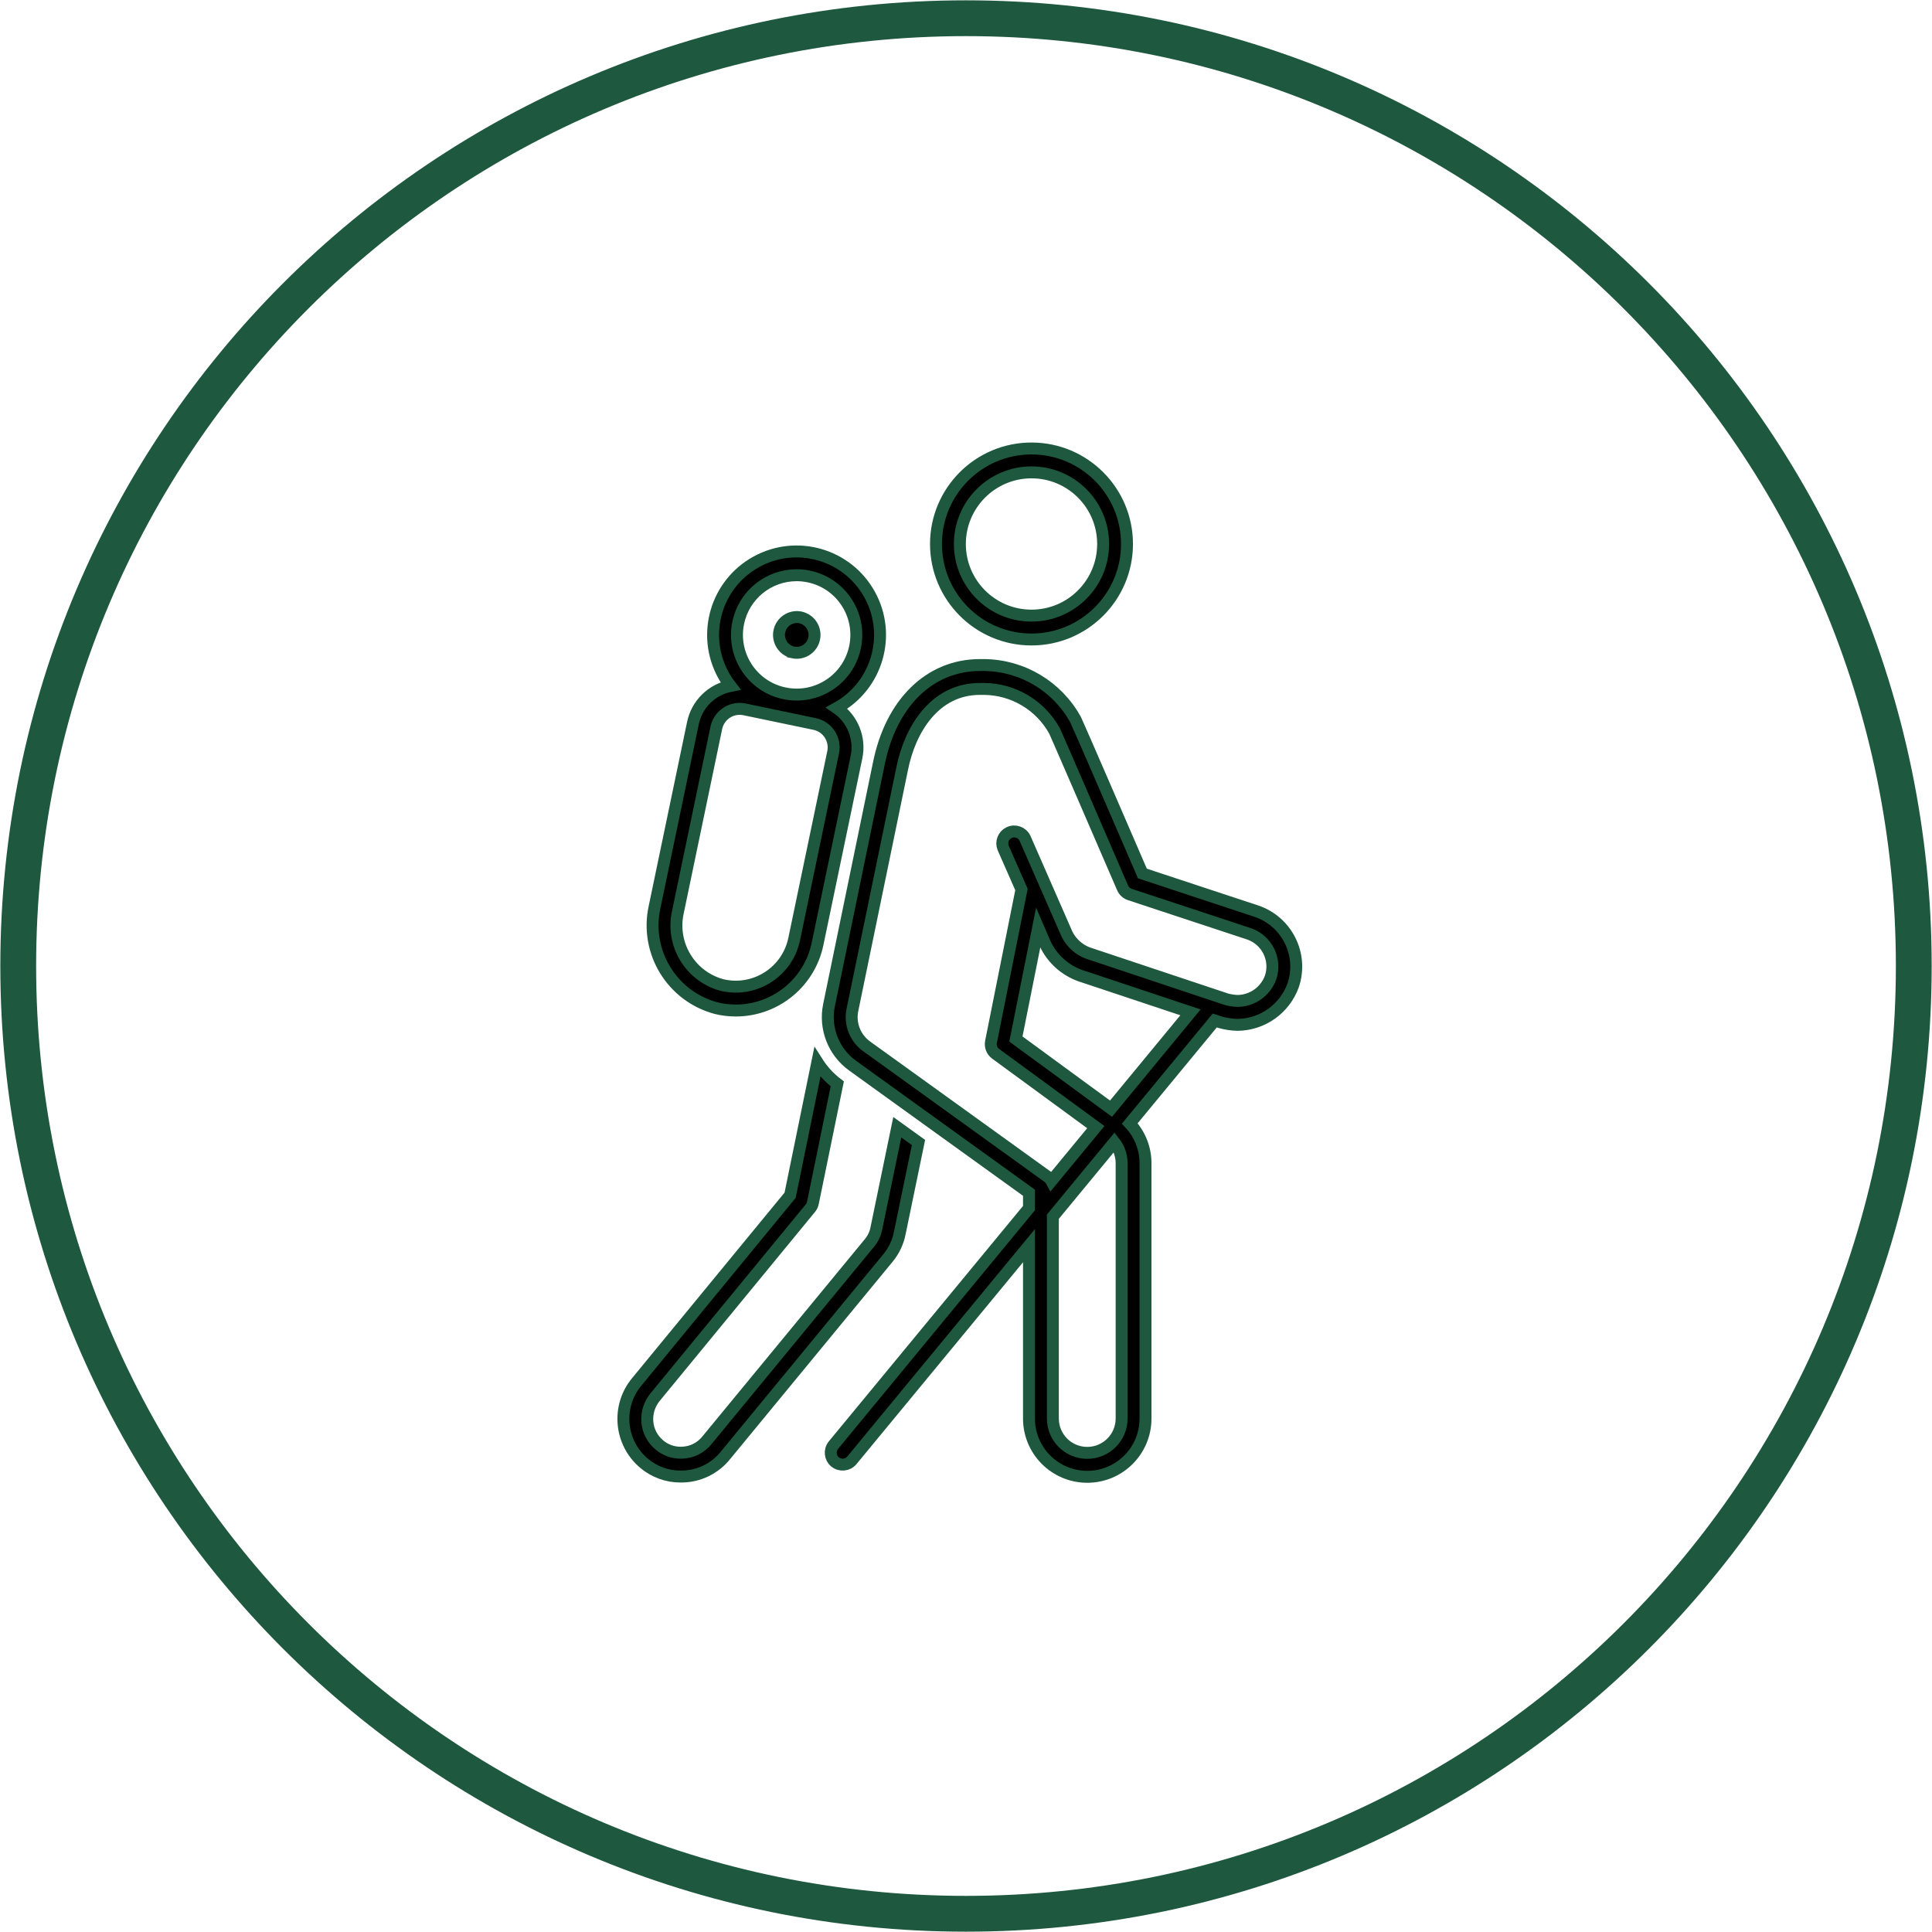
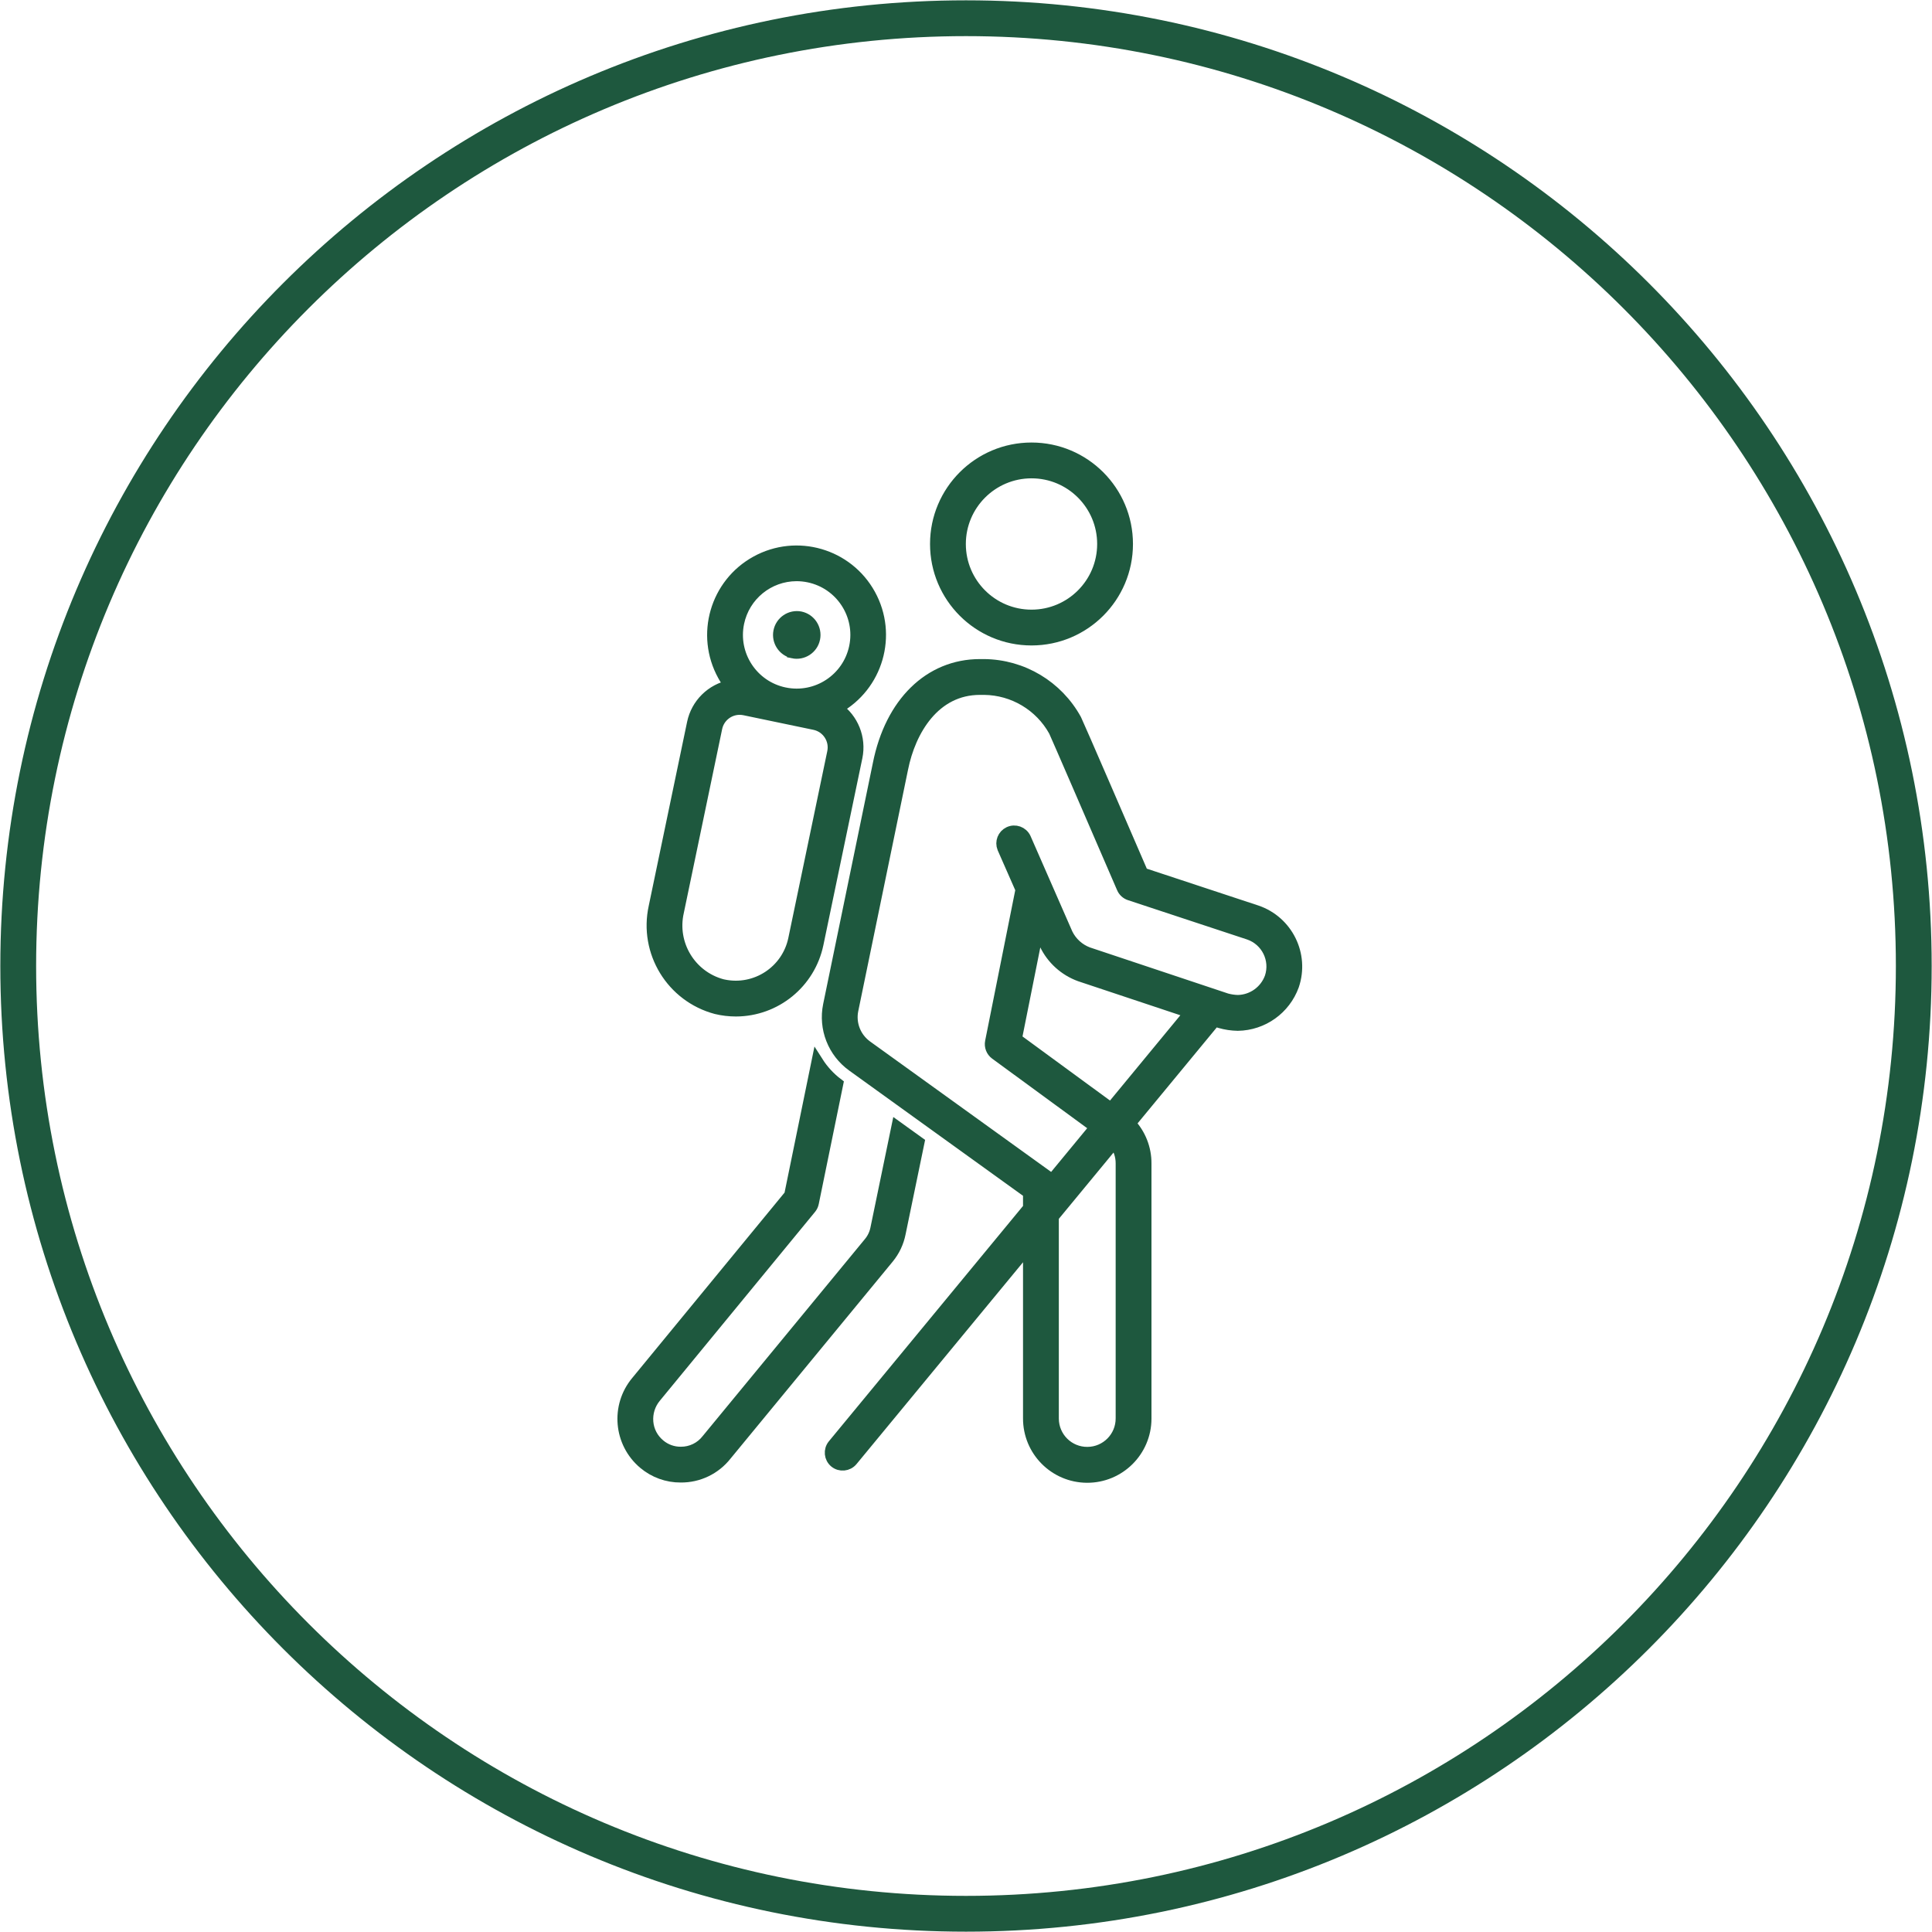
<svg xmlns="http://www.w3.org/2000/svg" width="371" height="371" xml:space="preserve" overflow="hidden">
  <g transform="translate(-3 -809)">
    <path d="M6.5 994.5C6.5 893.984 87.984 812.5 188.5 812.5 289.016 812.5 370.5 893.984 370.5 994.5 370.5 1095.02 289.016 1176.5 188.5 1176.5 87.984 1176.5 6.5 1095.02 6.5 994.5Z" stroke="#1E583E" stroke-width="6.875" stroke-miterlimit="8" fill="none" fill-rule="evenodd" />
    <g>
      <g>
        <g>
-           <path d="M201.073 931.8C211.201 931.803 219.414 923.595 219.416 913.467 219.419 903.339 211.211 895.126 201.083 895.123 190.955 895.121 182.742 903.329 182.74 913.457 182.74 913.458 182.74 913.46 182.74 913.462 182.739 923.588 190.946 931.798 201.073 931.8ZM201.073 899.707C208.669 899.704 214.83 905.86 214.833 913.457 214.836 921.053 208.68 927.214 201.083 927.217 193.486 927.22 187.326 921.063 187.323 913.467 187.323 913.465 187.323 913.463 187.323 913.462 187.33 905.87 193.481 899.717 201.073 899.707Z" stroke="#1E583E" stroke-width="2.292" />
-           <path d="M175.78 1045.78 179.376 1028.39 175.302 1025.46 171.275 1044.94C171.075 1045.94 170.632 1046.87 169.986 1047.65L138.833 1085.48C137.616 1087.06 135.725 1087.98 133.729 1087.96 132.228 1087.97 130.772 1087.45 129.626 1086.48 128.29 1085.38 127.455 1083.79 127.312 1082.07 127.162 1080.33 127.706 1078.59 128.827 1077.25L158.626 1040.99C158.864 1040.7 159.026 1040.36 159.1 1039.99L163.782 1017.13C162.269 1015.98 160.973 1014.57 159.955 1012.97L154.725 1038.52 125.289 1074.34C121.366 1079.05 121.986 1086.04 126.677 1089.99 128.647 1091.65 131.148 1092.56 133.729 1092.54 137.107 1092.57 140.306 1091.03 142.394 1088.37L173.546 1050.53C174.672 1049.16 175.44 1047.53 175.78 1045.78Z" stroke="#1E583E" stroke-width="2.292" />
-           <path d="M244.301 983.979 222.375 976.739C219.562 970.224 210.033 948.169 209.558 947.222 206.034 940.8 199.317 936.78 191.992 936.708L191.175 936.708C181.518 936.708 174.07 944.002 171.741 955.724L162.192 1002.04C161.292 1006.46 163.067 1011 166.729 1013.64L200.596 1038.04 200.596 1040.99 163.052 1086.5C162.247 1087.48 162.385 1088.92 163.361 1089.73 164.338 1090.53 165.783 1090.39 166.589 1089.42L200.597 1048.2 200.597 1081.35C200.569 1087.53 205.555 1092.56 211.733 1092.59 217.911 1092.62 222.942 1087.63 222.97 1081.45 222.97 1081.42 222.97 1081.39 222.97 1081.35L222.97 1032.42C222.987 1029.57 221.904 1026.82 219.946 1024.74L236.271 1004.96 237.275 1005.29C238.387 1005.61 239.536 1005.78 240.692 1005.8 245.464 1005.73 249.695 1002.71 251.319 998.223 253.306 992.352 250.167 985.981 244.301 983.979ZM218.386 1032.42 218.386 1081.35C218.407 1085 215.469 1087.97 211.822 1087.99 208.175 1088.02 205.201 1085.08 205.18 1081.43 205.18 1081.4 205.18 1081.38 205.18 1081.35L205.18 1042.64 216.99 1028.33C217.904 1029.49 218.396 1030.94 218.386 1032.42ZM216.348 1021.9 198.083 1008.52 202.362 987.13 203.73 990.294C205.074 993.101 207.465 995.27 210.39 996.334L231.608 1003.4ZM199.829 969.973C199.285 968.831 197.918 968.345 196.775 968.889 195.68 969.41 195.181 970.693 195.635 971.818L199.152 979.812 193.303 1009.06C193.128 1009.93 193.476 1010.83 194.197 1011.36L213.429 1025.44 204.899 1035.78C204.737 1035.48 204.509 1035.21 204.232 1035.01L169.407 1009.92C167.21 1008.33 166.144 1005.61 166.683 1002.96L176.235 956.633C177.707 949.216 182.406 941.292 191.175 941.292L191.992 941.292C197.617 941.353 202.776 944.43 205.502 949.351 205.918 950.224 213.548 967.861 218.574 979.501 218.833 980.101 219.338 980.562 219.959 980.767L242.858 988.327C246.297 989.512 248.142 993.243 246.996 996.695 246.033 999.361 243.526 1001.16 240.692 1001.21 239.959 1001.19 239.232 1001.08 238.525 1000.89L211.898 992.008C210.145 991.347 208.71 990.042 207.883 988.361Z" stroke="#1E583E" stroke-width="2.292" />
-           <path d="M140.532 1002.6C141.774 1002.9 143.048 1003.05 144.325 1003.05 151.908 1003.03 158.438 997.703 159.989 990.281L167.472 954.386C168.222 950.772 166.733 947.06 163.694 944.965 171.448 940.696 174.273 930.95 170.004 923.196 165.735 915.442 155.989 912.617 148.235 916.886 140.481 921.155 137.656 930.901 141.925 938.655 142.123 939.015 142.335 939.367 142.56 939.711 142.787 940.058 143.036 940.385 143.286 940.711 139.666 941.419 136.822 944.227 136.068 947.838L128.7 983.169C126.811 991.768 132.025 1000.33 140.532 1002.6ZM144.762 928.582C145.868 923.278 150.536 919.472 155.954 919.458 156.748 919.458 157.54 919.54 158.317 919.702 164.512 920.993 168.488 927.062 167.197 933.257 165.906 939.452 159.837 943.428 153.642 942.137L153.637 942.137C147.444 940.844 143.471 934.776 144.762 928.582ZM133.185 984.104 140.552 948.773C140.994 946.65 142.863 945.128 145.031 945.123 145.348 945.123 145.665 945.155 145.976 945.219L159.435 948.026C161.911 948.547 163.501 950.972 162.989 953.451L155.504 989.345C154.212 995.54 148.143 999.515 141.948 998.223 141.832 998.199 141.717 998.173 141.602 998.145 135.494 996.468 131.786 990.282 133.185 984.104Z" stroke="#1E583E" stroke-width="2.292" />
-           <path d="M155.275 934.285C157.13 934.676 158.951 933.489 159.342 931.634 159.342 931.631 159.343 931.627 159.344 931.624L159.344 931.621C159.726 929.763 158.535 927.945 156.678 927.555 154.814 927.195 153.012 928.415 152.652 930.279 152.3 932.104 153.462 933.877 155.275 934.284Z" stroke="#1E583E" stroke-width="2.292" />
+           <path d="M201.073 931.8C211.201 931.803 219.414 923.595 219.416 913.467 219.419 903.339 211.211 895.126 201.083 895.123 190.955 895.121 182.742 903.329 182.74 913.457 182.74 913.458 182.74 913.46 182.74 913.462 182.739 923.588 190.946 931.798 201.073 931.8ZM201.073 899.707C208.669 899.704 214.83 905.86 214.833 913.457 214.836 921.053 208.68 927.214 201.083 927.217 193.486 927.22 187.326 921.063 187.323 913.467 187.323 913.465 187.323 913.463 187.323 913.462 187.33 905.87 193.481 899.717 201.073 899.707Z" stroke="#1E583E" stroke-width="2.292" fill="#1E583E" />
+           <path d="M175.78 1045.78 179.376 1028.39 175.302 1025.46 171.275 1044.94C171.075 1045.94 170.632 1046.87 169.986 1047.65L138.833 1085.48C137.616 1087.06 135.725 1087.98 133.729 1087.96 132.228 1087.97 130.772 1087.45 129.626 1086.48 128.29 1085.38 127.455 1083.79 127.312 1082.07 127.162 1080.33 127.706 1078.59 128.827 1077.25L158.626 1040.99C158.864 1040.7 159.026 1040.36 159.1 1039.99L163.782 1017.13C162.269 1015.98 160.973 1014.57 159.955 1012.97L154.725 1038.52 125.289 1074.34C121.366 1079.05 121.986 1086.04 126.677 1089.99 128.647 1091.65 131.148 1092.56 133.729 1092.54 137.107 1092.57 140.306 1091.03 142.394 1088.37L173.546 1050.53C174.672 1049.16 175.44 1047.53 175.78 1045.78Z" stroke="#1E583E" stroke-width="2.292" fill="#1E583E" />
+           <path d="M244.301 983.979 222.375 976.739C219.562 970.224 210.033 948.169 209.558 947.222 206.034 940.8 199.317 936.78 191.992 936.708L191.175 936.708C181.518 936.708 174.07 944.002 171.741 955.724L162.192 1002.04C161.292 1006.46 163.067 1011 166.729 1013.64L200.596 1038.04 200.596 1040.99 163.052 1086.5C162.247 1087.48 162.385 1088.92 163.361 1089.73 164.338 1090.53 165.783 1090.39 166.589 1089.42L200.597 1048.2 200.597 1081.35C200.569 1087.53 205.555 1092.56 211.733 1092.59 217.911 1092.62 222.942 1087.63 222.97 1081.45 222.97 1081.42 222.97 1081.39 222.97 1081.35L222.97 1032.42C222.987 1029.57 221.904 1026.82 219.946 1024.74L236.271 1004.96 237.275 1005.29C238.387 1005.61 239.536 1005.78 240.692 1005.8 245.464 1005.73 249.695 1002.71 251.319 998.223 253.306 992.352 250.167 985.981 244.301 983.979ZM218.386 1032.42 218.386 1081.35C218.407 1085 215.469 1087.97 211.822 1087.99 208.175 1088.02 205.201 1085.08 205.18 1081.43 205.18 1081.4 205.18 1081.38 205.18 1081.35L205.18 1042.64 216.99 1028.33C217.904 1029.49 218.396 1030.94 218.386 1032.42ZM216.348 1021.9 198.083 1008.52 202.362 987.13 203.73 990.294C205.074 993.101 207.465 995.27 210.39 996.334L231.608 1003.4ZM199.829 969.973C199.285 968.831 197.918 968.345 196.775 968.889 195.68 969.41 195.181 970.693 195.635 971.818L199.152 979.812 193.303 1009.06C193.128 1009.93 193.476 1010.83 194.197 1011.36L213.429 1025.44 204.899 1035.78C204.737 1035.48 204.509 1035.21 204.232 1035.01L169.407 1009.92C167.21 1008.33 166.144 1005.61 166.683 1002.96L176.235 956.633C177.707 949.216 182.406 941.292 191.175 941.292L191.992 941.292C197.617 941.353 202.776 944.43 205.502 949.351 205.918 950.224 213.548 967.861 218.574 979.501 218.833 980.101 219.338 980.562 219.959 980.767L242.858 988.327C246.297 989.512 248.142 993.243 246.996 996.695 246.033 999.361 243.526 1001.16 240.692 1001.21 239.959 1001.19 239.232 1001.08 238.525 1000.89L211.898 992.008C210.145 991.347 208.71 990.042 207.883 988.361Z" stroke="#1E583E" stroke-width="2.292" fill="#1E583E" />
+           <path d="M140.532 1002.6C141.774 1002.9 143.048 1003.05 144.325 1003.05 151.908 1003.03 158.438 997.703 159.989 990.281L167.472 954.386C168.222 950.772 166.733 947.06 163.694 944.965 171.448 940.696 174.273 930.95 170.004 923.196 165.735 915.442 155.989 912.617 148.235 916.886 140.481 921.155 137.656 930.901 141.925 938.655 142.123 939.015 142.335 939.367 142.56 939.711 142.787 940.058 143.036 940.385 143.286 940.711 139.666 941.419 136.822 944.227 136.068 947.838L128.7 983.169C126.811 991.768 132.025 1000.33 140.532 1002.6ZM144.762 928.582C145.868 923.278 150.536 919.472 155.954 919.458 156.748 919.458 157.54 919.54 158.317 919.702 164.512 920.993 168.488 927.062 167.197 933.257 165.906 939.452 159.837 943.428 153.642 942.137L153.637 942.137C147.444 940.844 143.471 934.776 144.762 928.582ZM133.185 984.104 140.552 948.773C140.994 946.65 142.863 945.128 145.031 945.123 145.348 945.123 145.665 945.155 145.976 945.219L159.435 948.026C161.911 948.547 163.501 950.972 162.989 953.451L155.504 989.345C154.212 995.54 148.143 999.515 141.948 998.223 141.832 998.199 141.717 998.173 141.602 998.145 135.494 996.468 131.786 990.282 133.185 984.104Z" stroke="#1E583E" stroke-width="2.292" fill="#1E583E" />
+           <path d="M155.275 934.285C157.13 934.676 158.951 933.489 159.342 931.634 159.342 931.631 159.343 931.627 159.344 931.624L159.344 931.621C159.726 929.763 158.535 927.945 156.678 927.555 154.814 927.195 153.012 928.415 152.652 930.279 152.3 932.104 153.462 933.877 155.275 934.284Z" stroke="#1E583E" stroke-width="2.292" fill="#1E583E" />
        </g>
      </g>
    </g>
  </g>
</svg>
